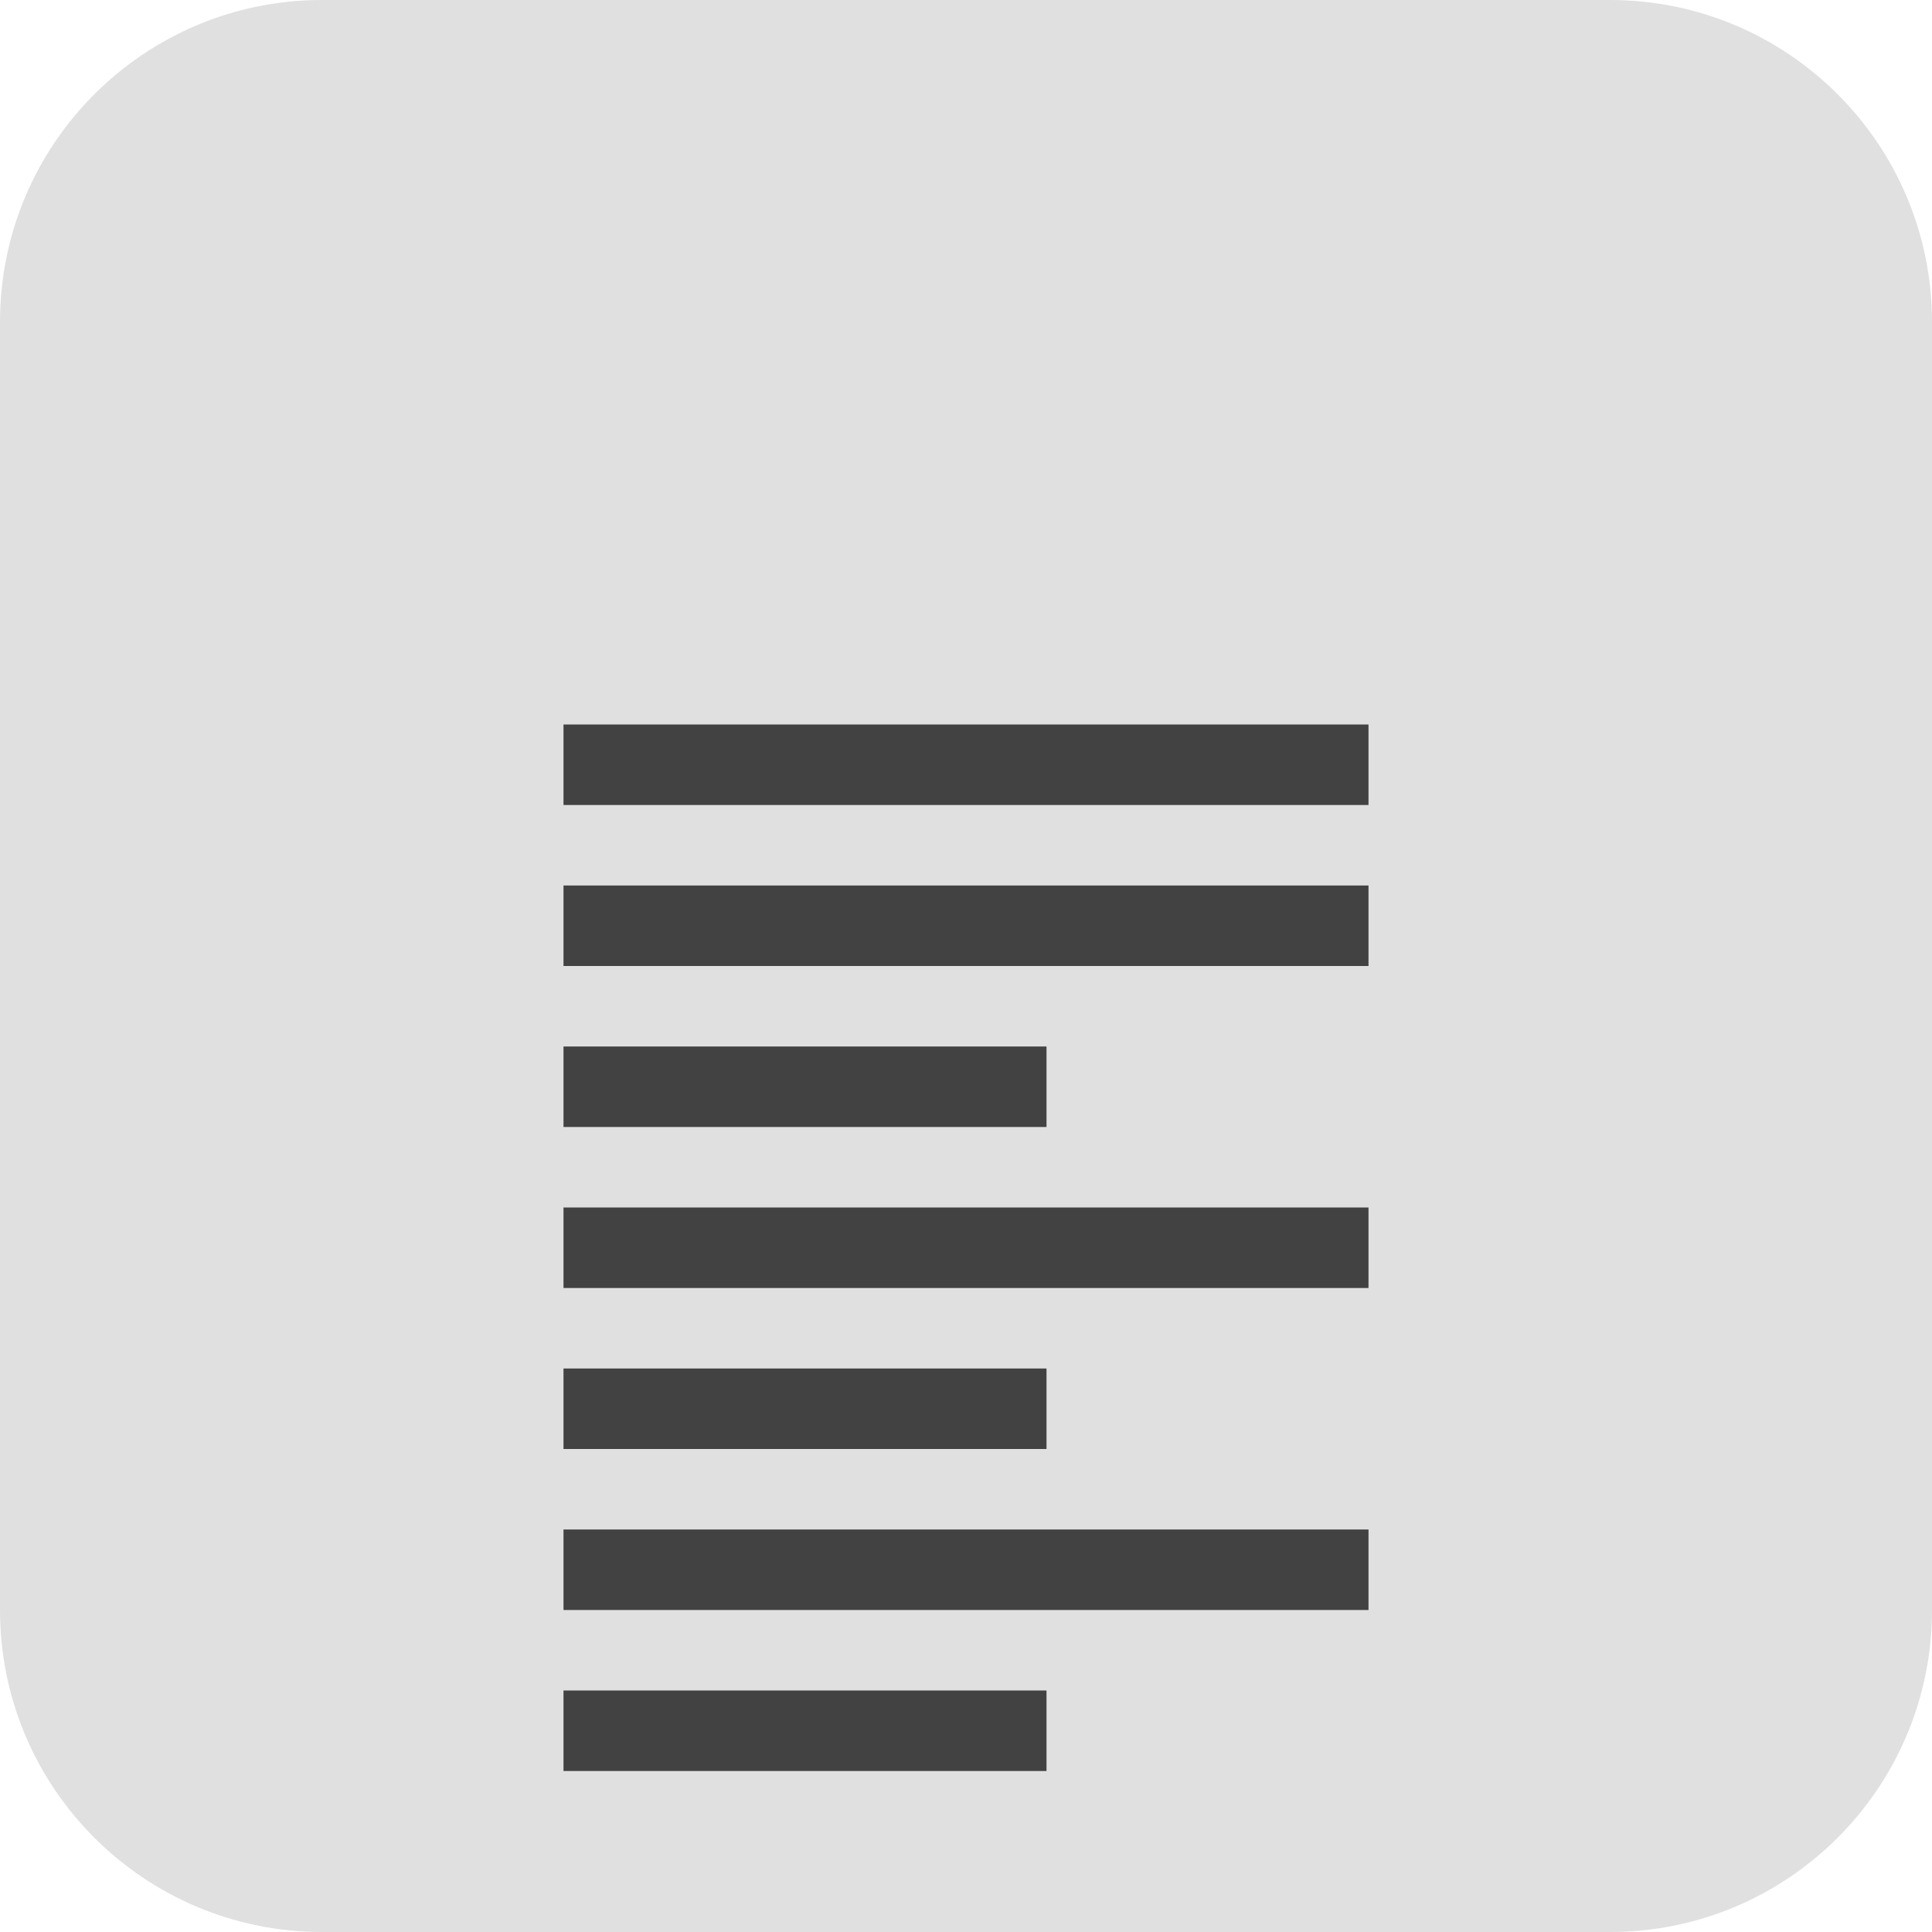
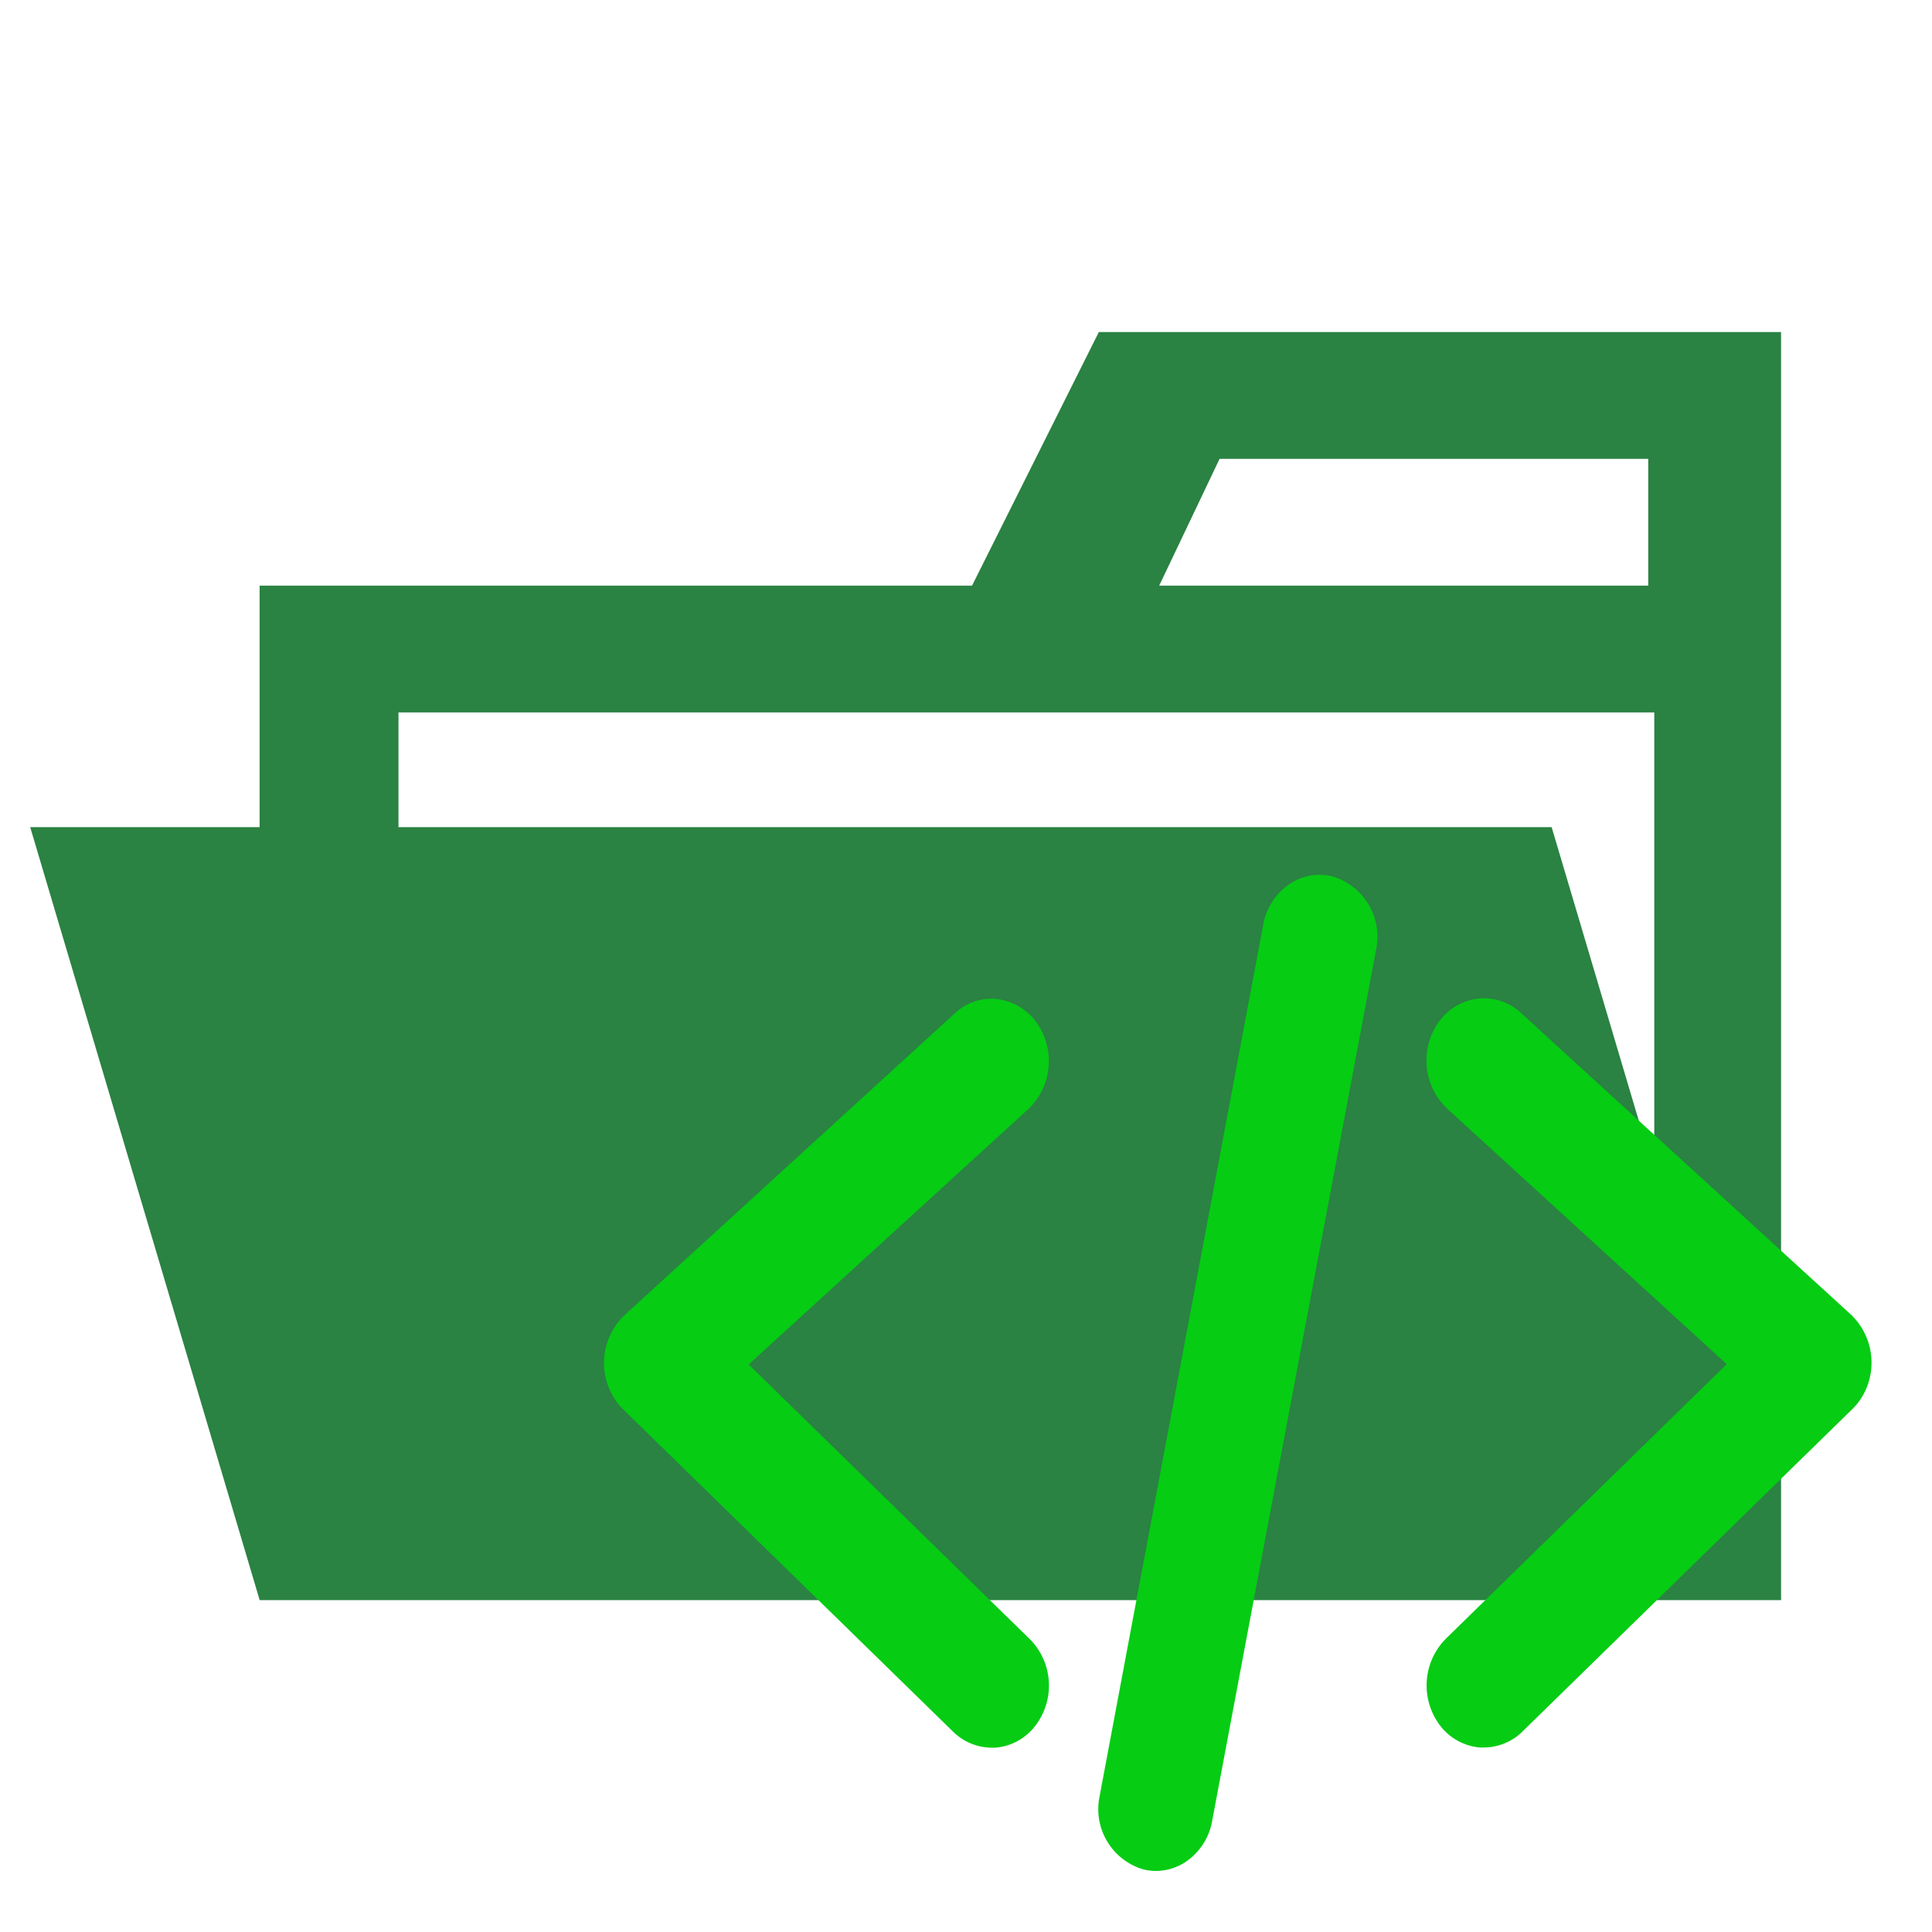
- <svg xmlns="http://www.w3.org/2000/svg" viewBox="0 0 24 24" width="100" height="100">
-   <rect width="24" height="24" fill="#E0E0E0" rx="4" />
-   <path d="M7 9h10v1H7V9zm0 2h10v1H7V11zm0 2h6v1H7v-1zm0 2h10v1H7v-1zm0 2h6v1H7v-1zm0 2h10v1H7v-1zm0 2h6v1H7v-1z" fill="#424242" />
+ <svg xmlns="http://www.w3.org/2000/svg" width="64px" height="64px" viewBox="0 0 32 32" fill="#000000">
+   <g id="SVGRepo_bgCarrier" stroke-width="0" />
+   <g id="SVGRepo_tracerCarrier" stroke-linecap="round" stroke-linejoin="round" />
+   <g id="SVGRepo_iconCarrier">
+     <path d="M27.4,5.5H18.2L16.1,9.7H4.3V26.5H29.5V5.5Zm0,18.7H6.6V11.8H27.4Zm0-14.5H19.2l1-2.1h7.1V9.7Z" style="fill:#2a8243" />
+     <polygon points="25.7 13.7 0.5 13.7 4.3 26.5 29.5 26.5 25.7 13.7" style="fill:#2a8243" />
+     <path d="M19.146,30.989a.9.9,0,0,1-.207-.025,1.041,1.041,0,0,1-.726-1.213L20.922,15.32a1.037,1.037,0,0,1,.444-.683.894.894,0,0,1,.7-.122,1.043,1.043,0,0,1,.727,1.213L20.077,30.16a1.033,1.033,0,0,1-.442.681A.9.9,0,0,1,19.146,30.989Z" style="fill:#06cc14" />
+     <path d="M24.578,28.944l-.068,0a.931.931,0,0,1-.668-.377,1.1,1.1,0,0,1,.1-1.419L28.6,22.595l-4.638-4.239a1.1,1.1,0,0,1-.141-1.416.937.937,0,0,1,.661-.4.9.9,0,0,1,.709.237l5.47,5a1.1,1.1,0,0,1,.144,1.416,1.061,1.061,0,0,1-.142.163L25.216,28.68A.916.916,0,0,1,24.578,28.944Z" style="fill:#06cc14" />
+     <path d="M16.423,28.947a.914.914,0,0,1-.639-.267l-5.452-5.327A.9.9,0,0,1,10.2,23.2a1.094,1.094,0,0,1,.141-1.414l5.471-5a.881.881,0,0,1,.7-.238.941.941,0,0,1,.665.4,1.1,1.1,0,0,1-.14,1.417L12.4,22.6l4.659,4.551a1.093,1.093,0,0,1,.1,1.419.927.927,0,0,1-.669.377Z" style="fill:#06cc14" />
+   </g>
</svg>
